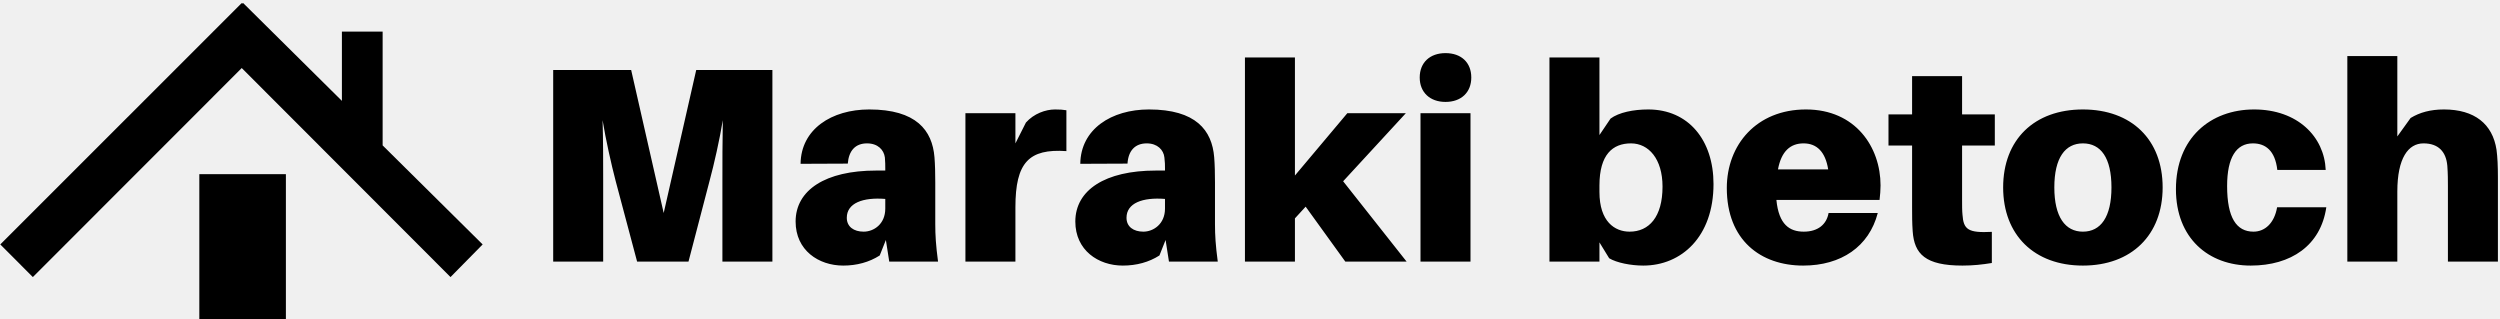
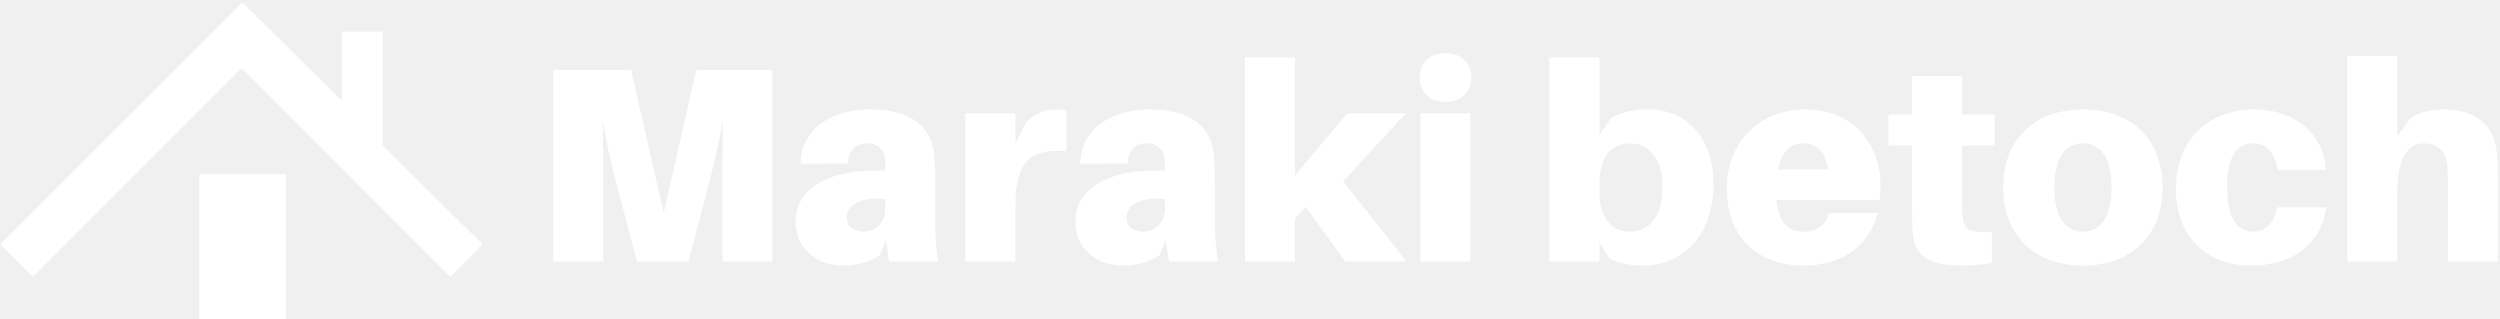
<svg xmlns="http://www.w3.org/2000/svg" data-v-423bf9ae="" viewBox="0 0 706 90" class="iconLeft">
-   <g data-v-423bf9ae="" id="500ff893-91a5-4f1a-94cd-14e47e848518" fill="black" transform="matrix(5.602241,0,0,5.602241,149.9463,-2.198878)">
+   <g data-v-423bf9ae="" id="df2d6a60-2608-4132-8f04-435a99c8cf5b" fill="white" transform="matrix(5.602241,0,0,5.602241,149.9463,-2.198878)">
    <path d="M12.17 3.92L8.33 3.92L6.69 11.13L5.05 3.92L1.12 3.92L1.12 13.58L3.64 13.58L3.64 9.52C3.64 8.68 3.64 7.43 3.61 6.45C3.77 7.43 4.05 8.68 4.27 9.52L5.35 13.58L7.94 13.58L9.00 9.52C9.23 8.67 9.51 7.43 9.67 6.45C9.65 7.43 9.65 8.68 9.65 9.52L9.65 13.58L12.17 13.58ZM18.06 13.58L20.52 13.58C20.41 12.75 20.38 12.25 20.38 11.69L20.38 9.59C20.38 9.13 20.37 8.69 20.34 8.32C20.23 6.96 19.42 5.91 17.05 5.91C15.16 5.91 13.61 6.90 13.59 8.65L15.97 8.64C16.02 7.99 16.35 7.62 16.94 7.62C17.49 7.62 17.79 7.95 17.84 8.33C17.86 8.57 17.86 8.72 17.86 8.88L17.86 8.99L17.39 8.99C14.85 8.99 13.34 9.97 13.34 11.56C13.34 13.01 14.50 13.78 15.74 13.78C16.42 13.78 17.05 13.61 17.58 13.27L17.89 12.49ZM16.77 12.07C16.27 12.07 15.92 11.82 15.92 11.37C15.92 10.63 16.73 10.33 17.86 10.42L17.86 10.91C17.86 11.69 17.28 12.07 16.77 12.07ZM26.42 5.91C25.94 5.91 25.35 6.12 24.95 6.57L24.42 7.62L24.42 6.10L21.90 6.10L21.90 13.58L24.42 13.58L24.42 10.84C24.42 8.58 25.10 7.88 26.99 8.01L26.99 5.95C26.81 5.92 26.66 5.91 26.42 5.91ZM32.16 13.58L34.62 13.58C34.51 12.75 34.48 12.25 34.48 11.69L34.48 9.59C34.48 9.13 34.47 8.69 34.44 8.32C34.33 6.96 33.52 5.91 31.15 5.91C29.26 5.91 27.71 6.90 27.69 8.65L30.07 8.64C30.11 7.99 30.45 7.62 31.04 7.62C31.58 7.62 31.89 7.95 31.93 8.33C31.96 8.57 31.96 8.72 31.96 8.88L31.96 8.99L31.49 8.99C28.95 8.99 27.44 9.97 27.44 11.56C27.44 13.01 28.60 13.78 29.83 13.78C30.52 13.78 31.15 13.61 31.68 13.27L31.99 12.49ZM30.87 12.07C30.37 12.07 30.02 11.82 30.02 11.37C30.02 10.63 30.83 10.33 31.96 10.42L31.96 10.91C31.96 11.69 31.37 12.07 30.87 12.07ZM39.05 10.81L41.05 13.58L44.14 13.58L40.94 9.53L44.10 6.10L41.15 6.10L38.51 9.24L38.51 3.29L35.99 3.29L35.99 13.58L38.51 13.58L38.51 11.40ZM46.10 3.07C45.32 3.07 44.80 3.54 44.80 4.30C44.80 5.05 45.32 5.53 46.10 5.53C46.89 5.53 47.40 5.05 47.40 4.30C47.40 3.54 46.89 3.07 46.10 3.07ZM47.36 13.58L47.36 6.10L44.84 6.10L44.84 13.58ZM56.32 5.91C55.57 5.91 54.84 6.06 54.42 6.37L53.86 7.20L53.86 3.29L51.34 3.29L51.34 13.58L53.86 13.58L53.86 12.61L54.35 13.41C54.73 13.64 55.45 13.78 56.07 13.78C57.99 13.78 59.61 12.33 59.61 9.67C59.61 7.46 58.35 5.91 56.32 5.91ZM55.38 12.07C54.63 12.07 53.86 11.56 53.86 10.07L53.86 9.74C53.86 8.18 54.53 7.62 55.45 7.62C56.34 7.62 57.04 8.40 57.04 9.80C57.04 11.33 56.36 12.07 55.38 12.07ZM68.03 9.74C68.03 7.81 66.77 5.91 64.27 5.91C61.78 5.91 60.28 7.69 60.28 9.87C60.28 12.50 61.99 13.78 64.13 13.78C66.05 13.78 67.45 12.82 67.89 11.13L65.41 11.13C65.31 11.70 64.88 12.07 64.16 12.07C63.45 12.07 62.90 11.72 62.78 10.47L67.98 10.47C68.01 10.22 68.03 9.97 68.03 9.74ZM64.15 7.62C64.82 7.62 65.25 8.05 65.39 8.93L62.86 8.93C63.03 8.01 63.49 7.62 64.15 7.62ZM72.14 7.73L73.79 7.73L73.79 6.16L72.14 6.16L72.14 4.23L69.62 4.23L69.62 6.16L68.43 6.16L68.43 7.73L69.62 7.73L69.62 10.85C69.62 11.27 69.62 11.62 69.65 12.05C69.73 13.20 70.29 13.78 72.16 13.78C72.69 13.78 73.15 13.73 73.64 13.65L73.64 12.08C72.45 12.14 72.21 11.97 72.16 11.21C72.14 11.02 72.14 10.74 72.14 10.49ZM78.23 5.91C75.78 5.91 74.21 7.43 74.21 9.84C74.21 12.24 75.78 13.78 78.23 13.78C80.68 13.78 82.25 12.24 82.25 9.84C82.25 7.43 80.68 5.91 78.23 5.91ZM78.23 12.07C77.34 12.07 76.79 11.33 76.79 9.84C76.79 8.34 77.34 7.62 78.23 7.62C79.13 7.62 79.67 8.34 79.67 9.84C79.67 11.33 79.13 12.07 78.23 12.07ZM86.86 5.91C84.66 5.91 82.92 7.35 82.92 9.93C82.92 12.39 84.55 13.78 86.69 13.78C88.72 13.78 90.22 12.77 90.50 10.84L88.02 10.84C87.88 11.65 87.40 12.07 86.83 12.07C85.97 12.07 85.50 11.37 85.50 9.77C85.50 8.33 85.96 7.62 86.80 7.62C87.43 7.62 87.92 7.98 88.03 8.96L90.47 8.96C90.40 7.28 89.05 5.91 86.86 5.91ZM99.08 7.94C98.88 6.64 97.97 5.91 96.43 5.91C95.75 5.91 95.21 6.06 94.75 6.34L94.08 7.27L94.08 3.22L91.56 3.22L91.56 13.58L94.08 13.58L94.08 10.05C94.08 8.36 94.63 7.62 95.40 7.62C96.15 7.62 96.54 8.04 96.60 8.75C96.63 9.13 96.63 9.53 96.63 9.77L96.63 13.58L99.15 13.58L99.15 9.35C99.15 8.75 99.13 8.32 99.08 7.94Z" />
  </g>
-   <g data-v-423bf9ae="" id="4d0d6a8b-5e33-44ab-a588-3ee6343299f7" transform="matrix(1.437929,0,0,1.437929,-11.6966,-9.014706)" stroke="none" fill="black">
+   <g data-v-423bf9ae="" id="59b262fd-5ead-4475-825e-ecc78101e940" transform="matrix(1.437929,0,0,1.437929,-11.6966,-9.014706)" stroke="none" fill="white">
    <path d="M102.923 54.276l-6.311 6.407-41.002-41.05-41.026 41.05-6.395-6.407L55.584 6.887l.071.068.249-.071L75.281 26.08V12.474h8v22.35z" />
    <path d="M47.281 40.474h17v29h-17z" />
  </g>
</svg>
